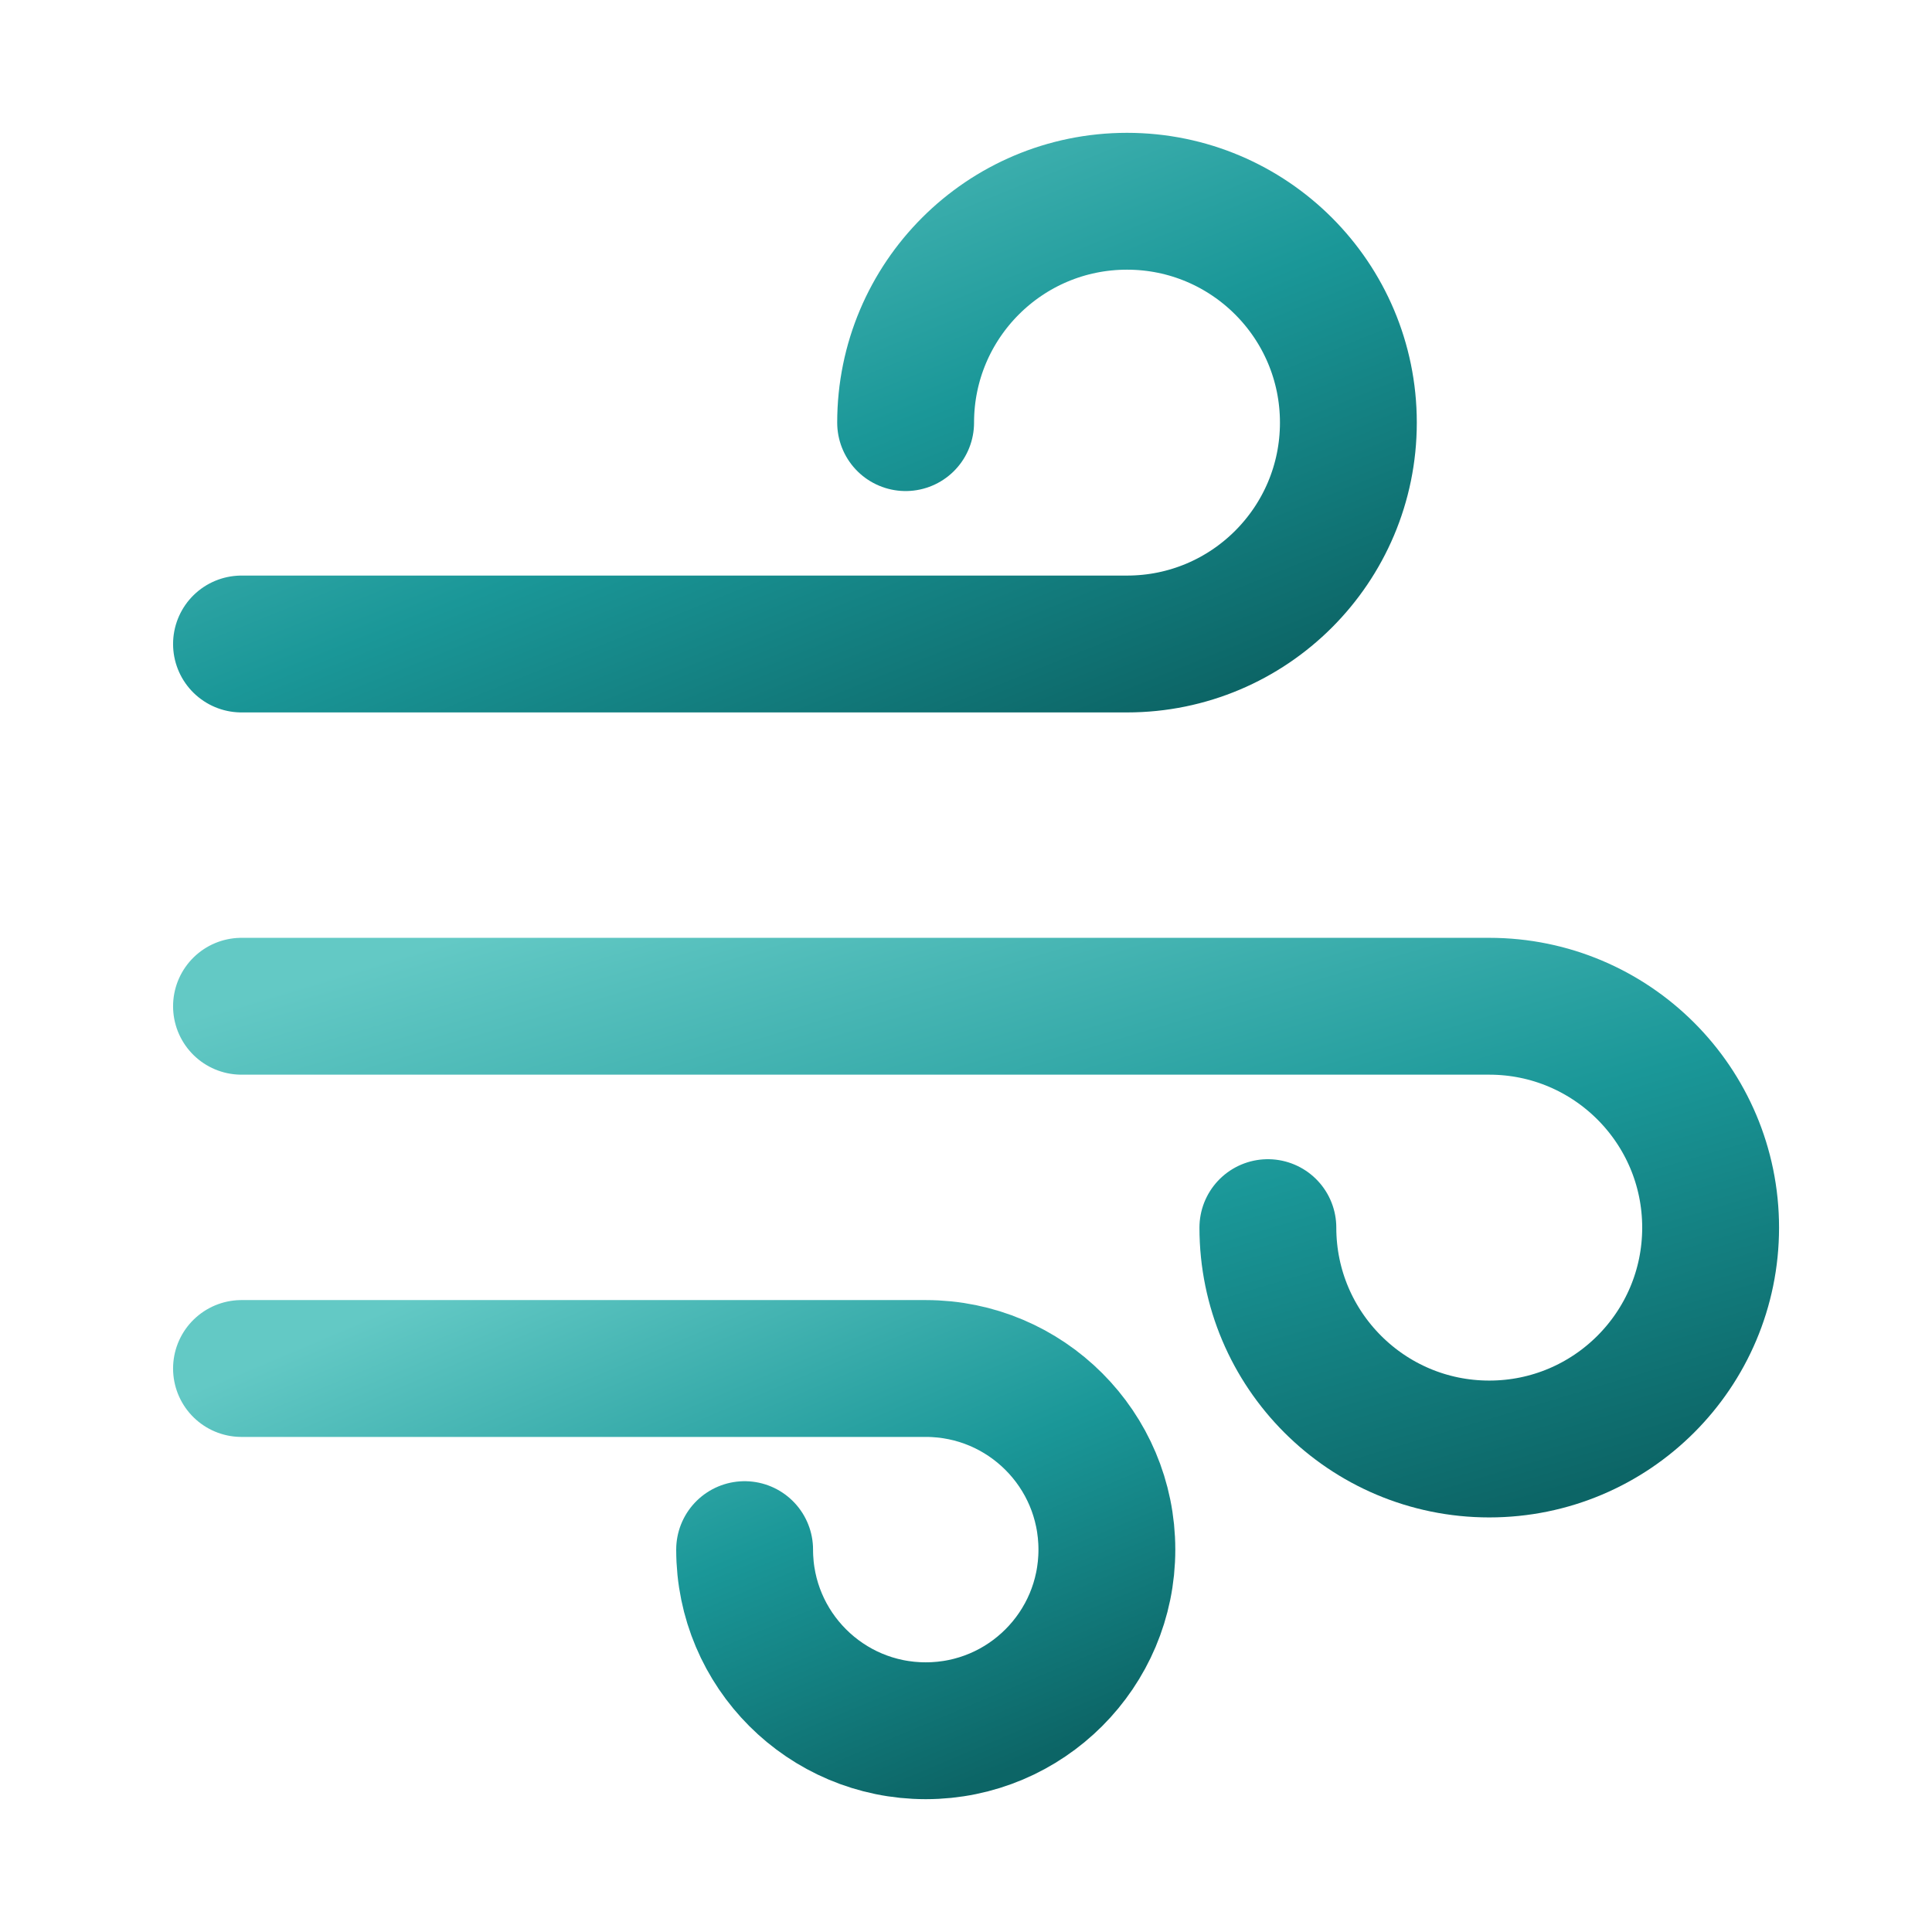
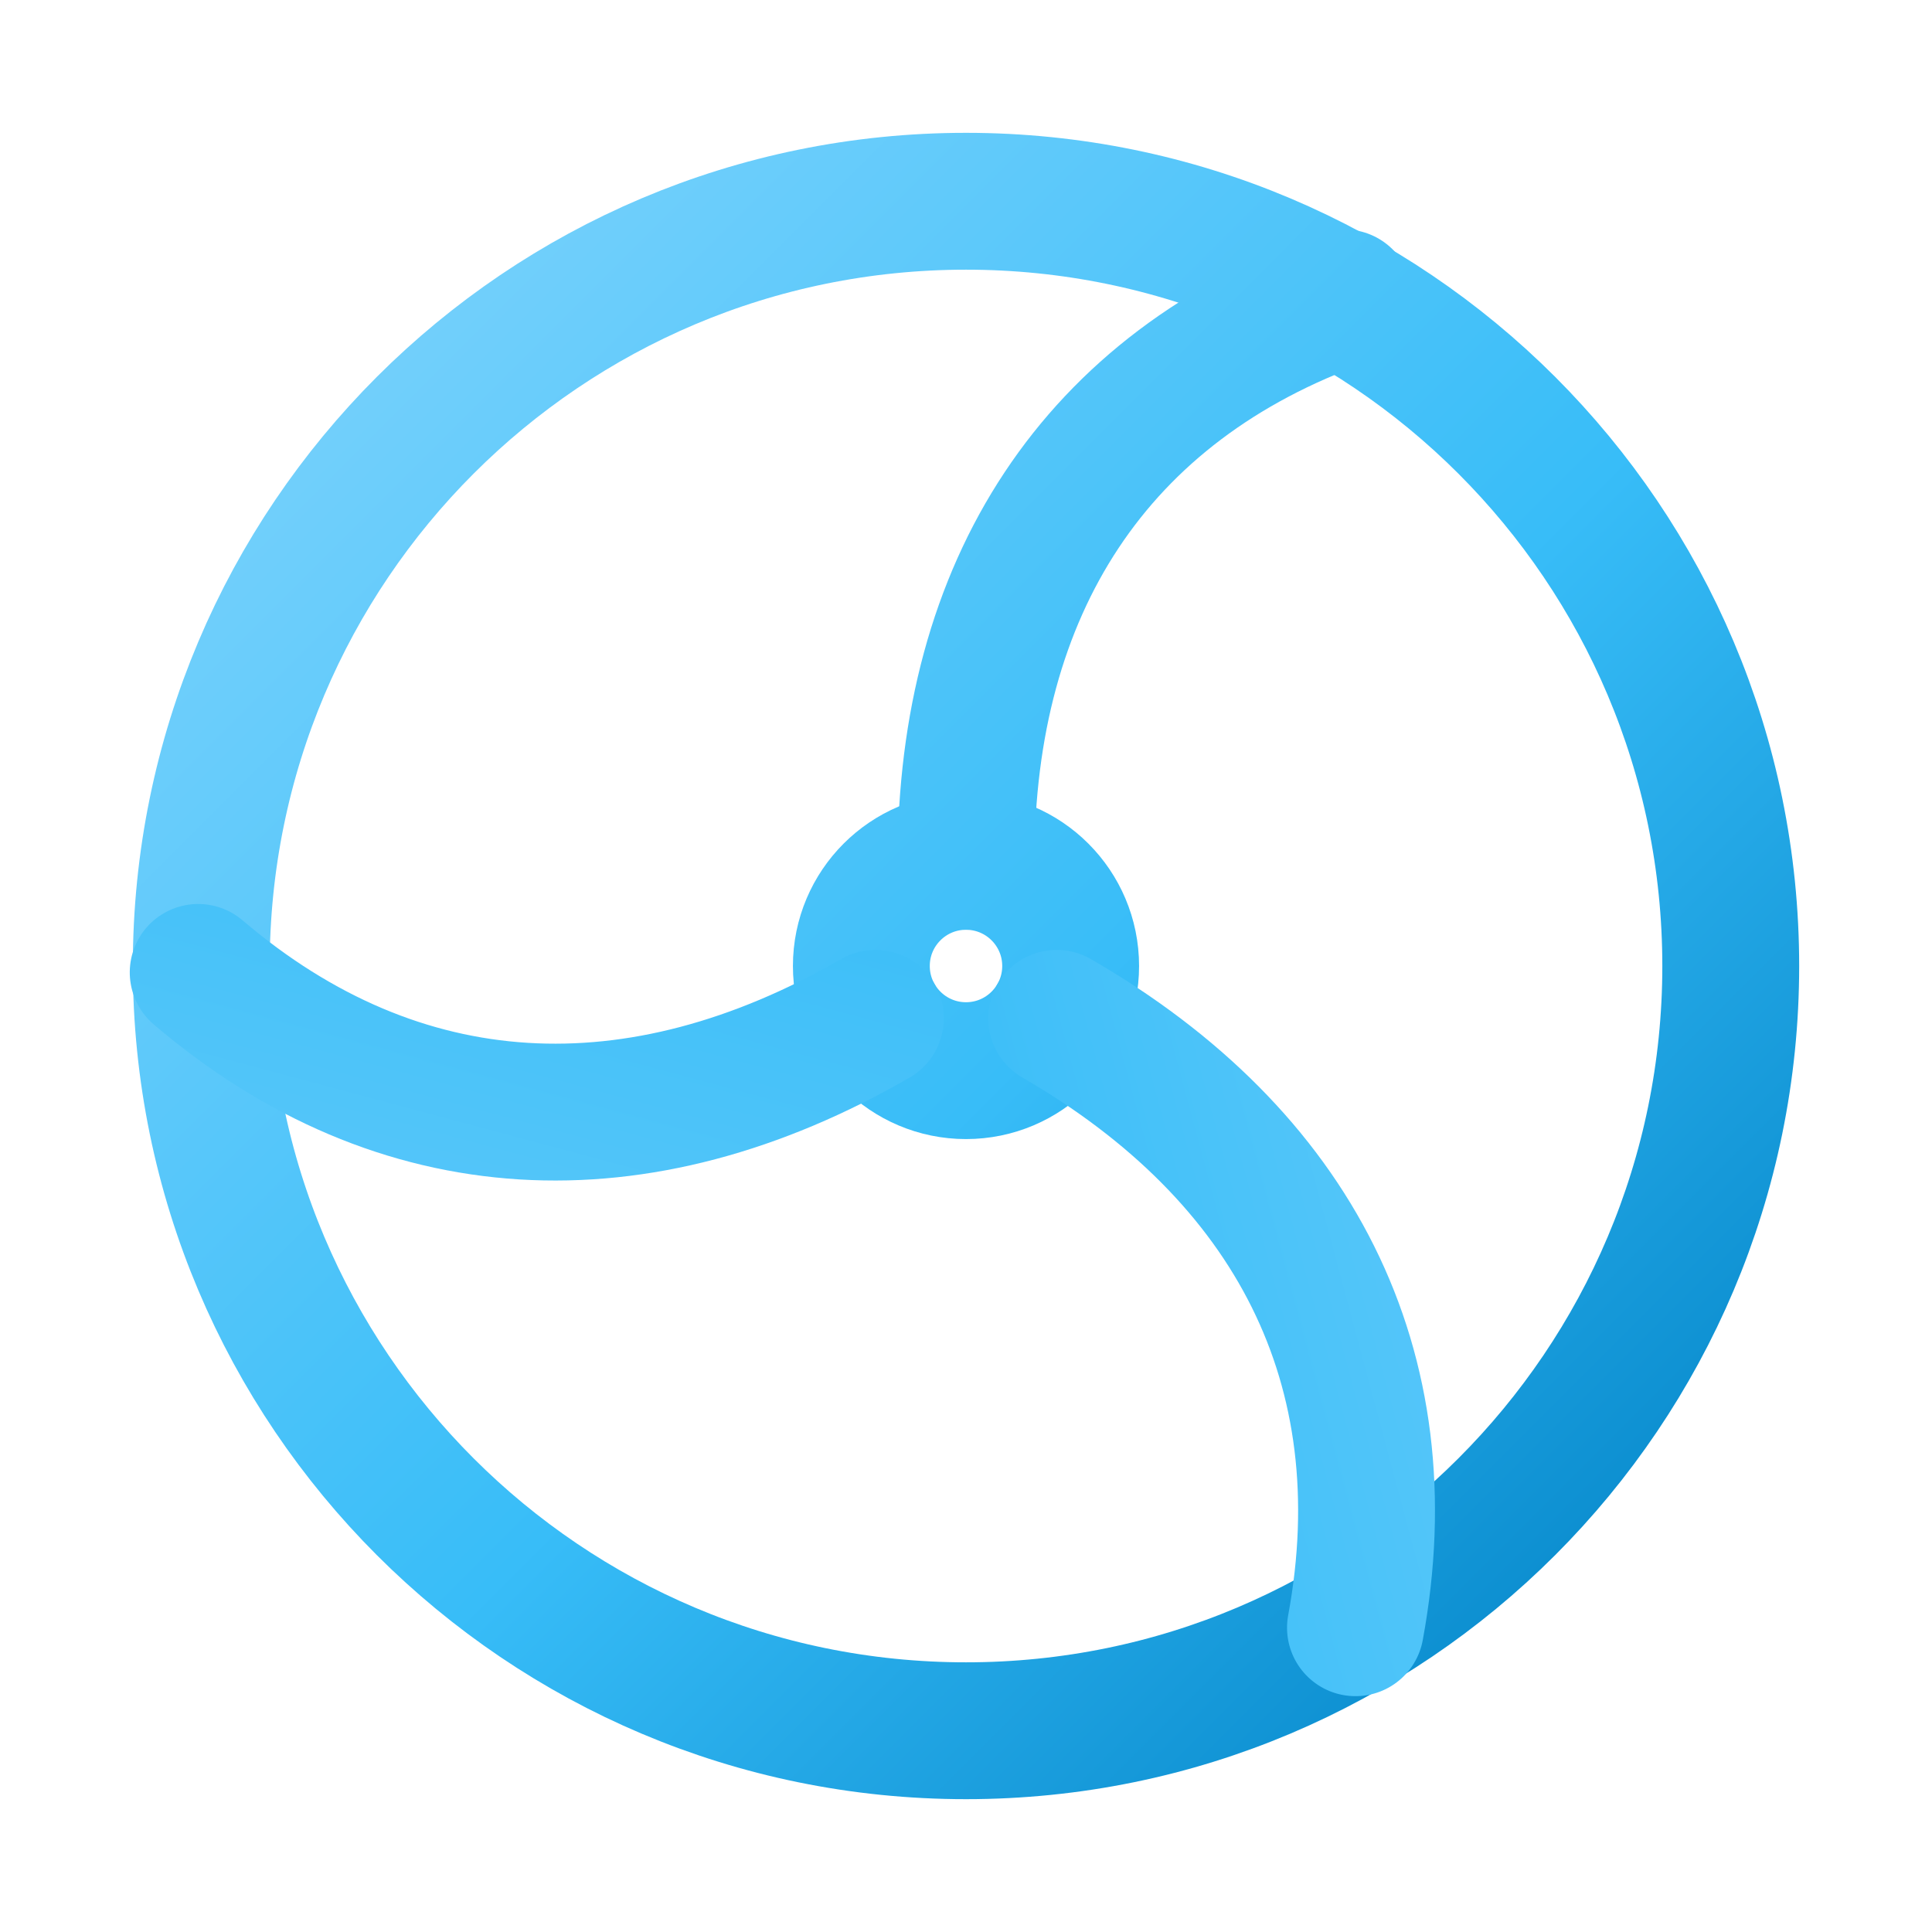
<svg xmlns="http://www.w3.org/2000/svg" viewBox="0 0 48 48">
  <defs>
-     <linearGradient id="g" x1="0" y1="0" x2="1" y2="1">
-       <stop offset="0" stop-color="#63c9c5" />
-       <stop offset=".55" stop-color="#1a9798" />
-       <stop offset="1" stop-color="#0c6566" />
+     <linearGradient id="g" gradientUnits="userSpaceOnUse" x1="6" y1="6" x2="42" y2="42">
+       <stop offset="0" stop-color="#7dd3fc" />
+       <stop offset=".55" stop-color="#38bdf8" />
+       <stop offset="1" stop-color="#0284c7" />
    </linearGradient>
  </defs>
-   <g fill="none" stroke="url(#g)" stroke-width="3.4" stroke-linecap="round">
-     <path d="M6 16h22a5.5 5.5 0 1 0-5.5-5.5" />
-     <path d="M6 25h31a5.5 5.5 0 1 1-5.5 5.5" />
-     <path d="M6 34h17a4.5 4.5 0 1 1-4.5 4.5" />
+   <g fill="none" stroke="url(#g)" stroke-width="3.4" stroke-linecap="round" stroke-linejoin="round">
+     <circle cx="24" cy="24" r="19" />
+     <circle cx="24" cy="24" r="2.6" />
+     <path d="M24 21.4C24 14.6 27.2 9.6 33.4 7.4" transform="rotate(0 24 24)" />
+     <path d="M24 21.4C24 14.6 27.2 9.6 33.4 7.4" transform="rotate(120 24 24)" />
+     <path d="M24 21.4C24 14.6 27.2 9.6 33.4 7.4" transform="rotate(240 24 24)" />
  </g>
</svg>
